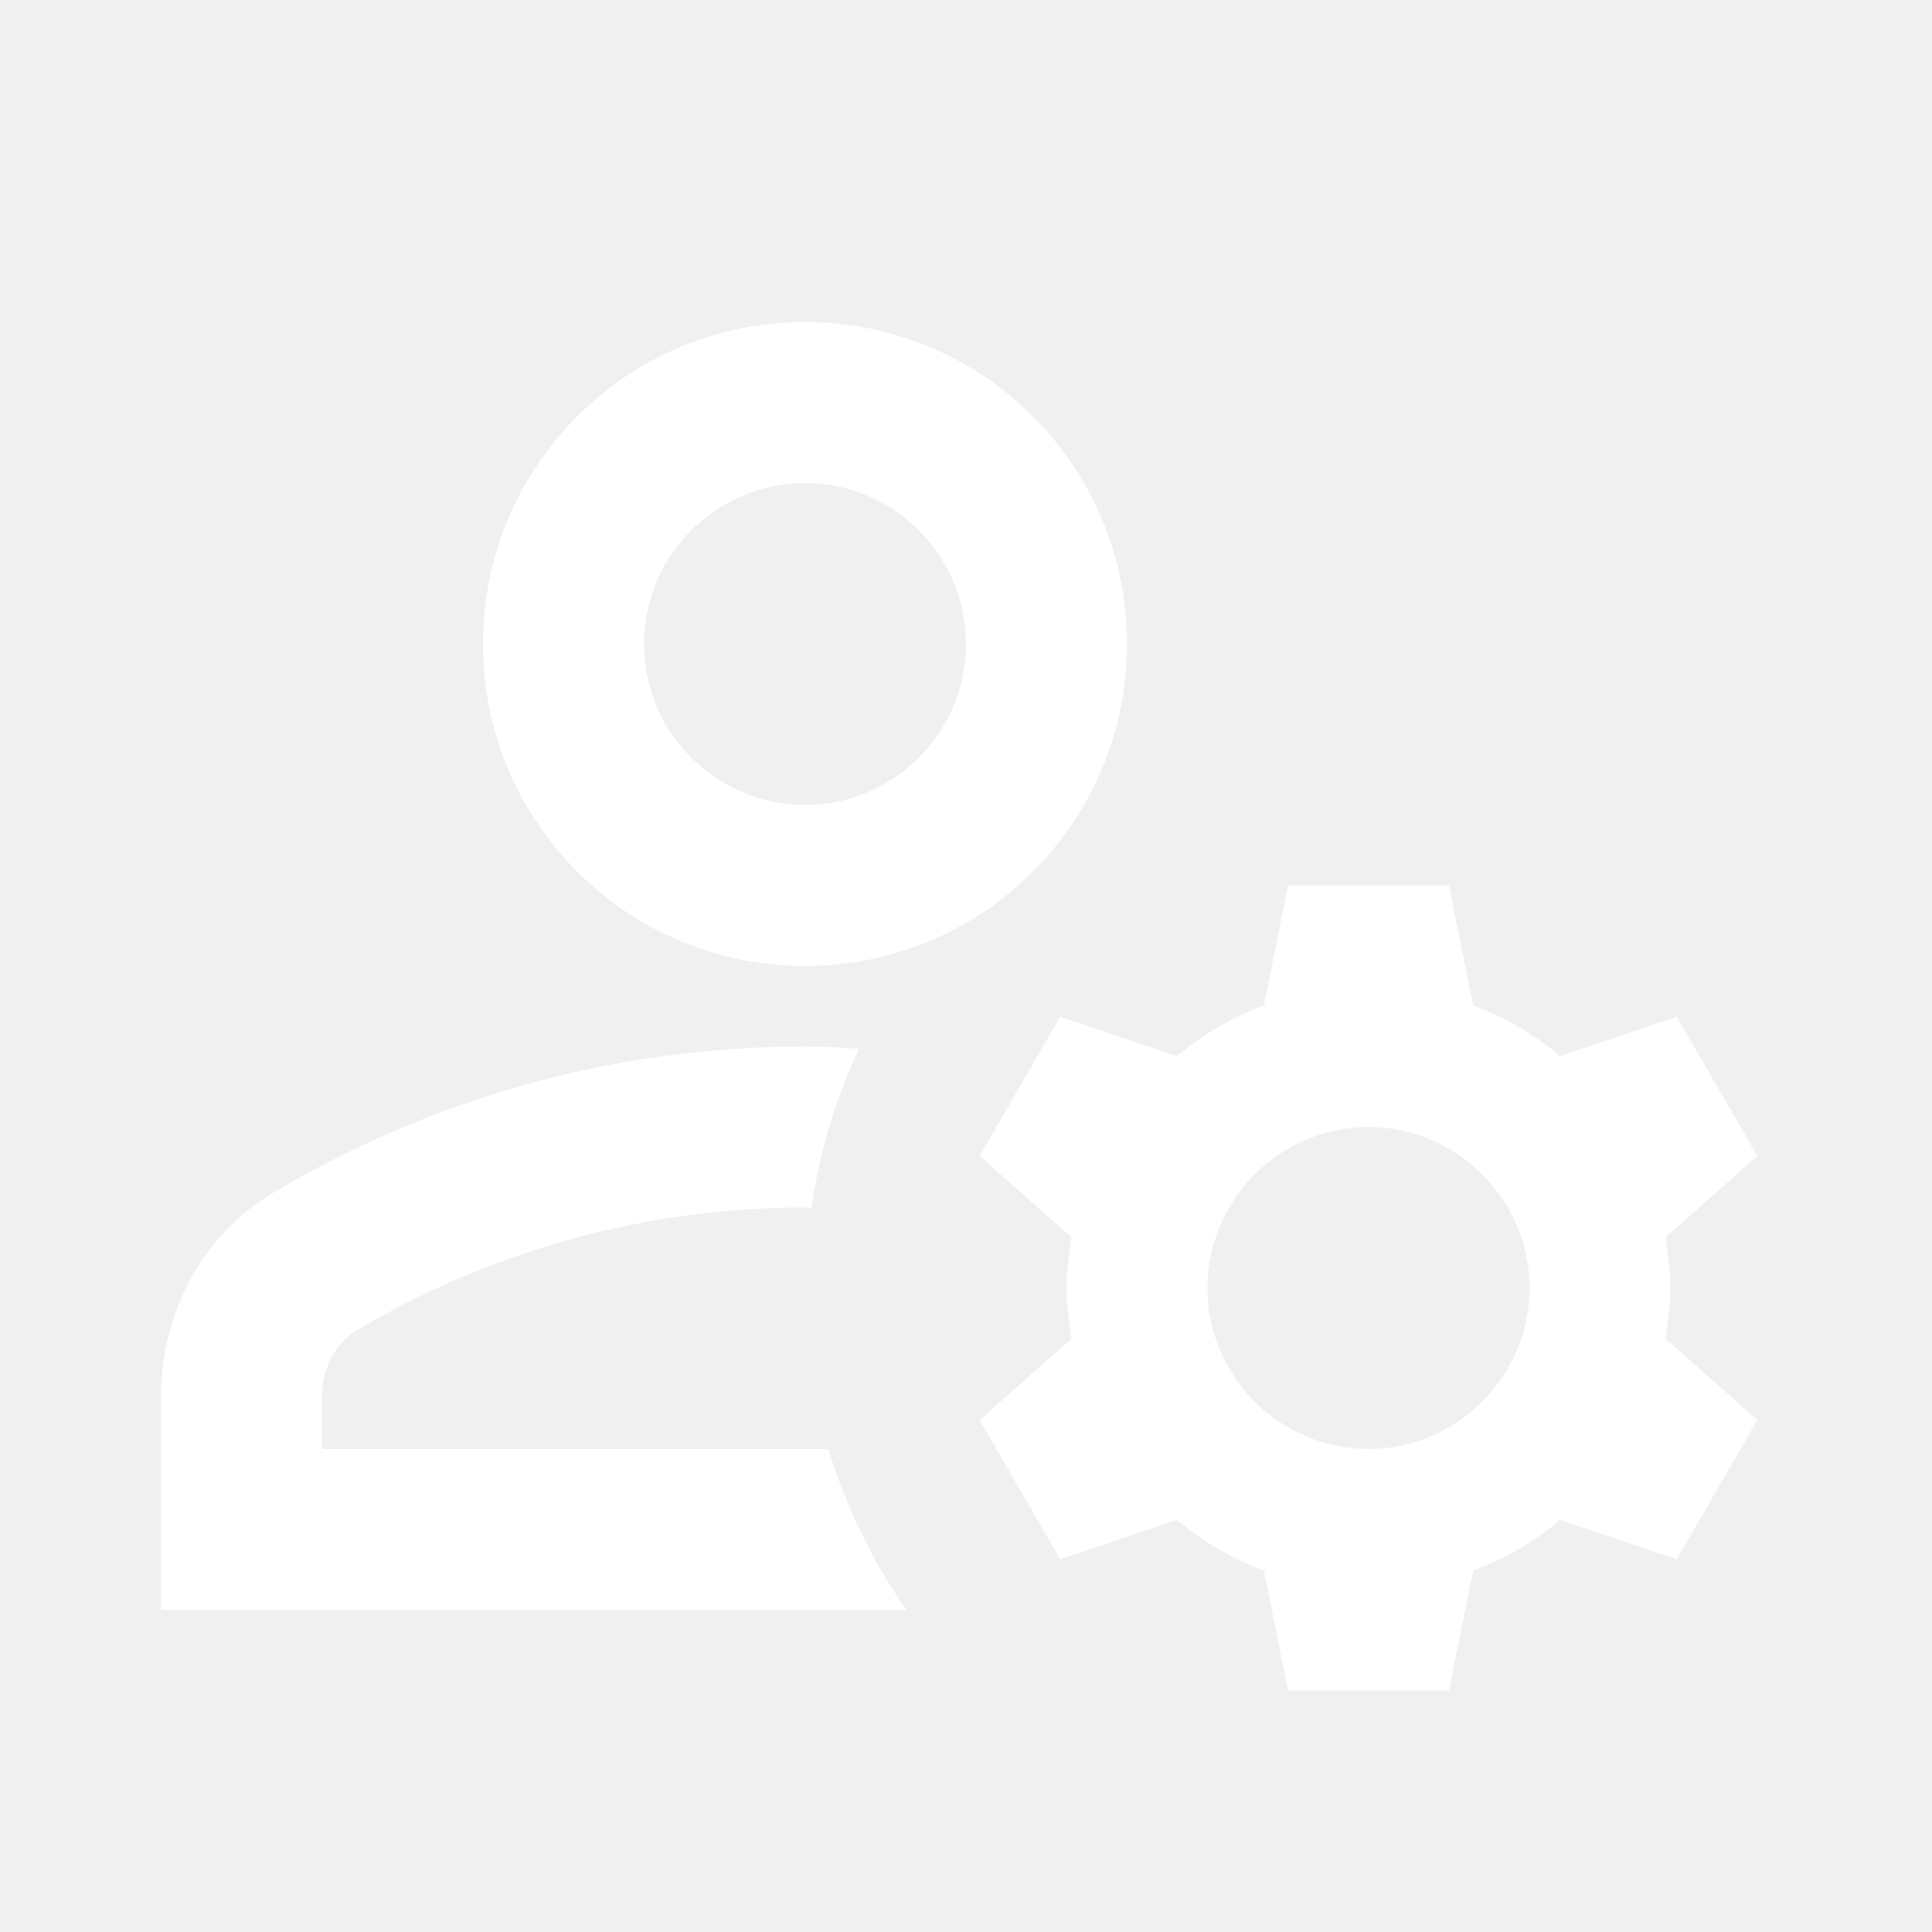
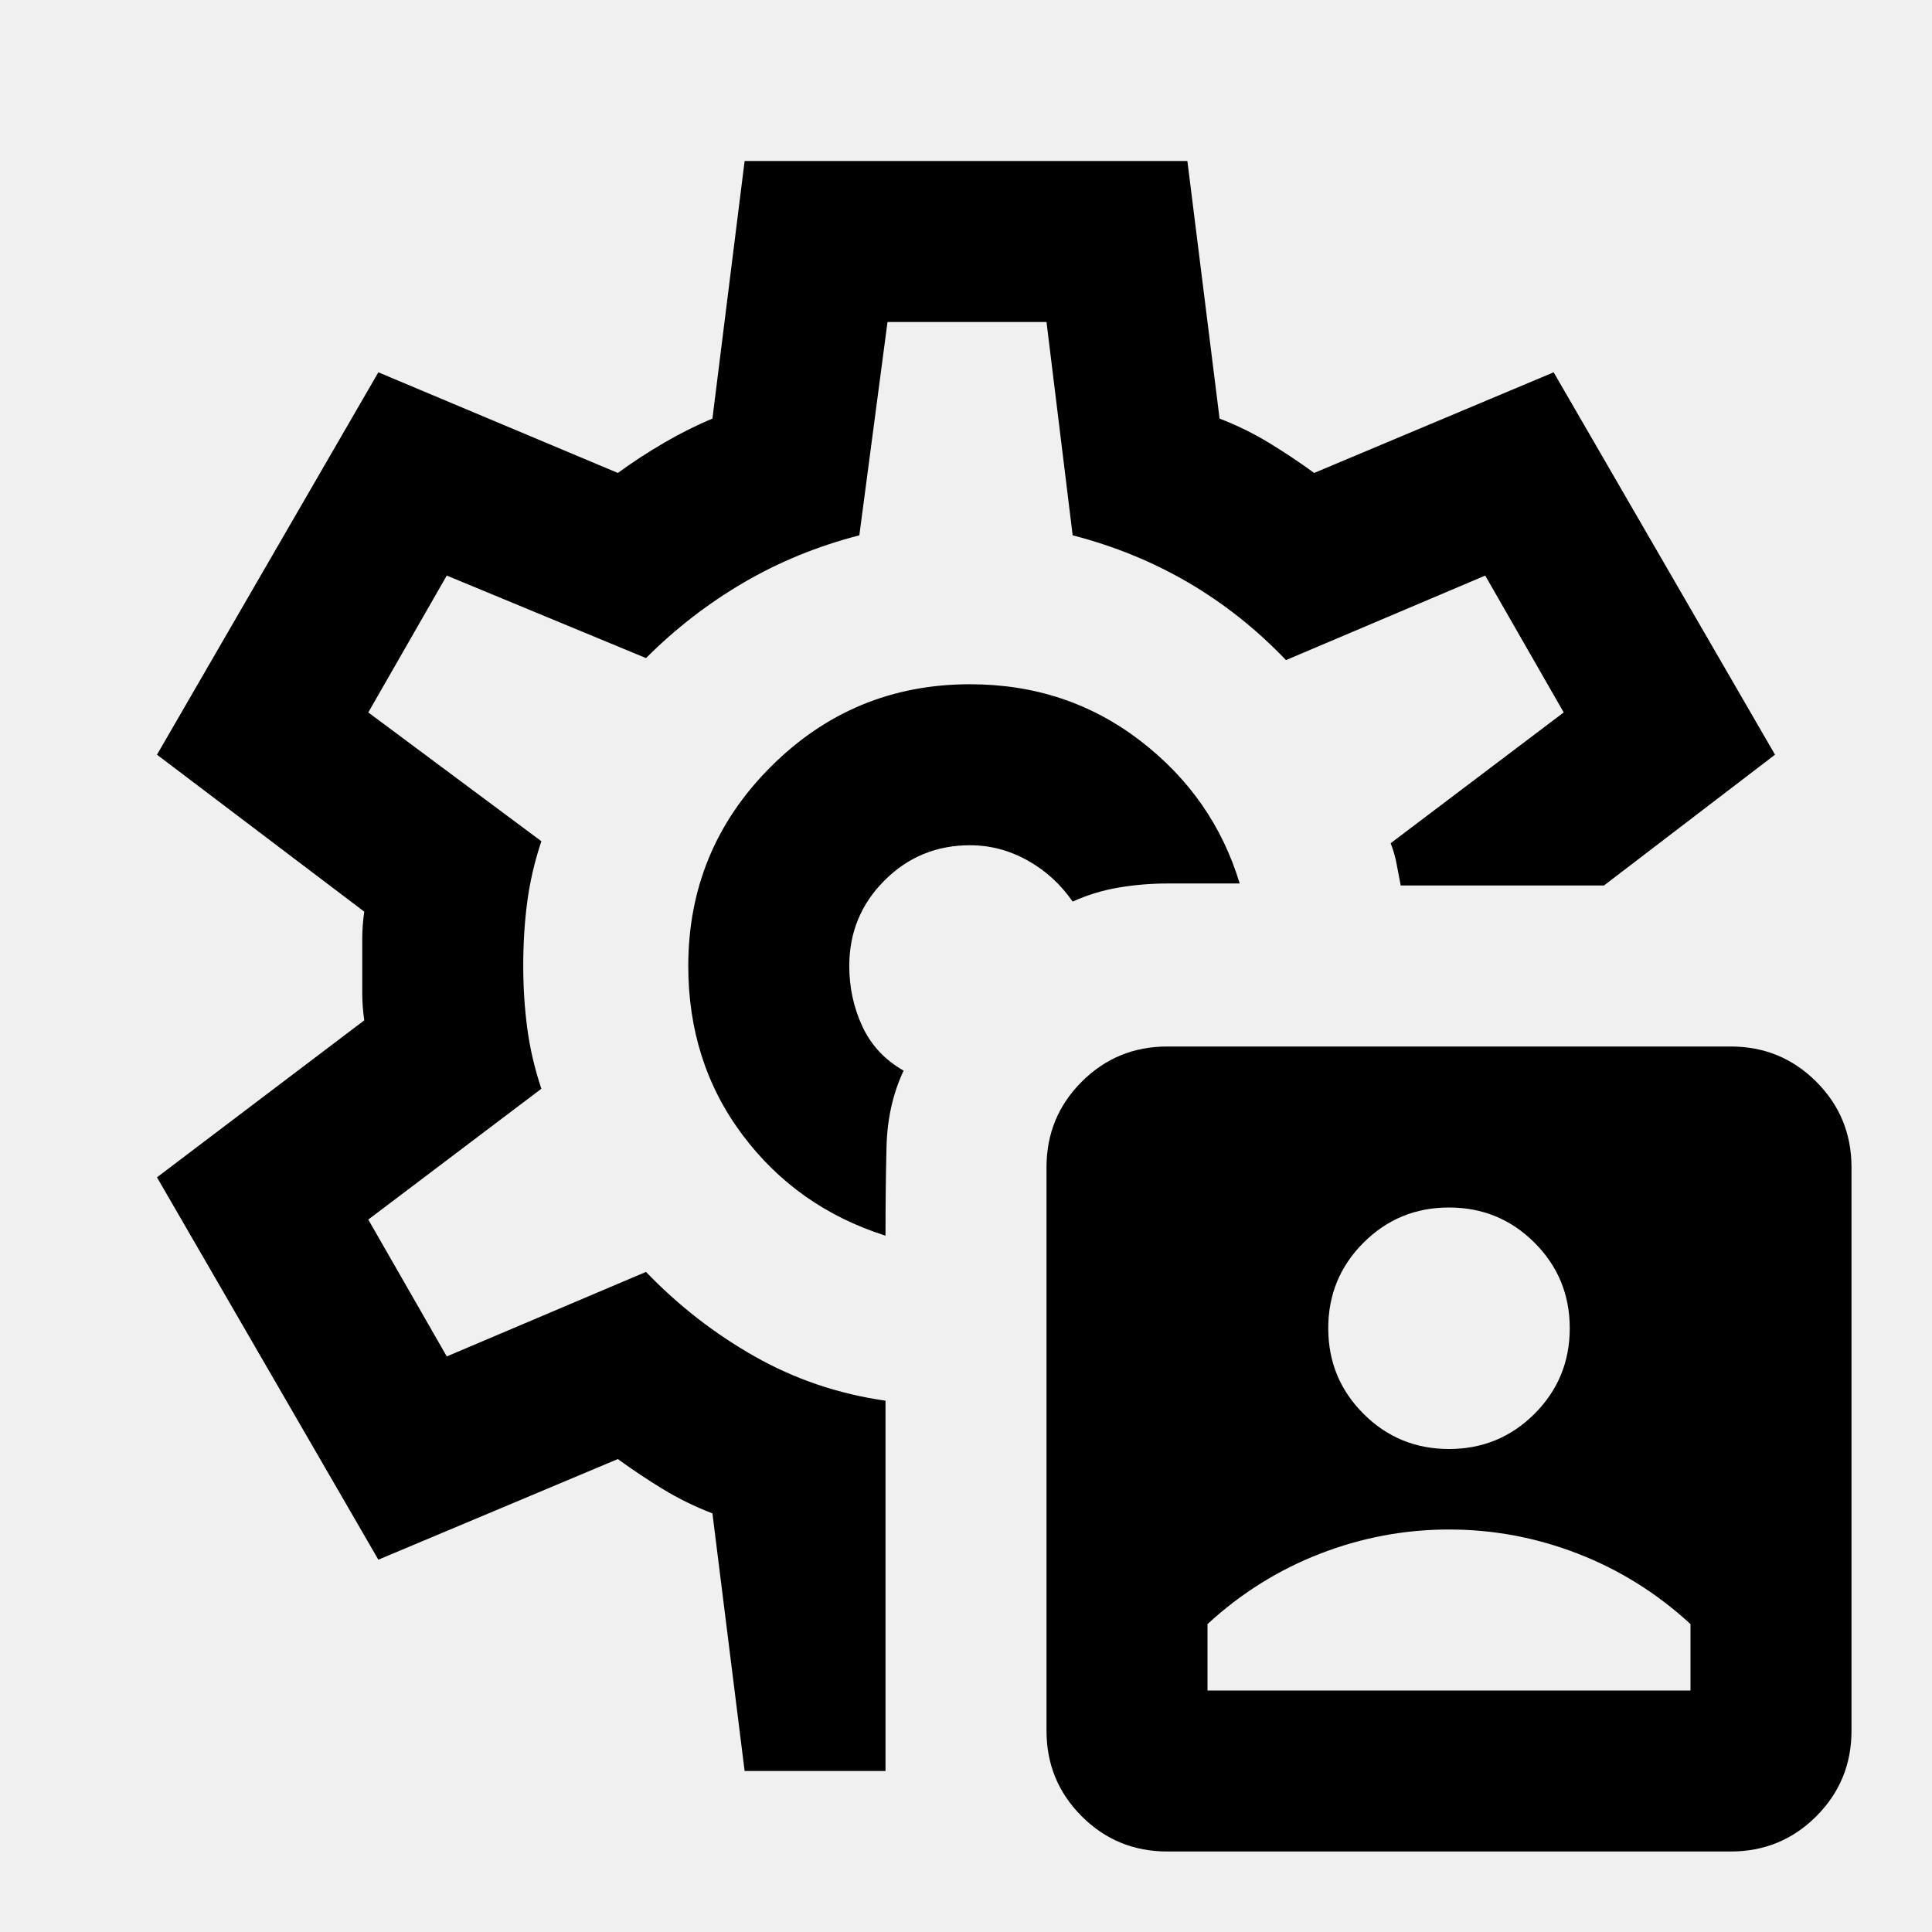
- <svg xmlns="http://www.w3.org/2000/svg" enable-background="new 0 0 24 24" height="18px" viewBox="0 0 24 24" width="18px" fill="#FFFFFF">
-   <g>
-     <path d="M0,0h24v24H0V0z" fill="none" />
-   </g>
-   <g>
-     <g>
-       <path d="M4,18v-0.65c0-0.34,0.16-0.66,0.41-0.81C6.1,15.53,8.03,15,10,15c0.03,0,0.05,0,0.08,0.01c0.1-0.7,0.3-1.37,0.59-1.98 C10.45,13.01,10.23,13,10,13c-2.42,0-4.68,0.67-6.61,1.82C2.51,15.34,2,16.32,2,17.35V20h9.26c-0.42-0.6-0.75-1.28-0.97-2H4z" />
-       <path d="M10,12c2.21,0,4-1.79,4-4s-1.79-4-4-4C7.79,4,6,5.79,6,8S7.79,12,10,12z M10,6c1.1,0,2,0.9,2,2s-0.9,2-2,2 c-1.1,0-2-0.9-2-2S8.9,6,10,6z" />
-       <path d="M20.75,16c0-0.22-0.03-0.42-0.06-0.63l1.14-1.01l-1-1.73l-1.45,0.49c-0.32-0.27-0.68-0.48-1.08-0.63L18,11h-2l-0.3,1.49 c-0.4,0.15-0.76,0.36-1.08,0.63l-1.45-0.49l-1,1.73l1.14,1.01c-0.03,0.21-0.06,0.41-0.06,0.63s0.03,0.42,0.06,0.63l-1.14,1.01 l1,1.73l1.45-0.49c0.32,0.27,0.68,0.48,1.08,0.63L16,21h2l0.3-1.49c0.4-0.15,0.76-0.36,1.08-0.63l1.45,0.49l1-1.73l-1.14-1.01 C20.72,16.42,20.75,16.22,20.75,16z M17,18c-1.1,0-2-0.9-2-2s0.9-2,2-2s2,0.9,2,2S18.1,18,17,18z" />
-     </g>
-   </g>
+ <svg xmlns="http://www.w3.org/2000/svg" height="24px" viewBox="0 -960 960 960" width="24px" fill="#000">
+   <path d="M600-120h240v-33q-25-23-56-35t-64-12q-33 0-64 12t-56 35v33Zm120-120q25 0 42.5-17.5T780-300q0-25-17.5-42.5T720-360q-25 0-42.5 17.5T660-300q0 25 17.5 42.5T720-240ZM480-480Zm2-140q-58 0-99 41t-41 99q0 48 27 84t71 50q0-23 .5-44t8.5-38q-14-8-20.5-22t-6.5-30q0-25 17.5-42.5T482-540q15 0 28.5 7.5T533-512q11-5 23-7t24-2h36q-13-43-49.5-71T482-620ZM370-80l-16-128q-13-5-24.5-12T307-235l-119 50L78-375l103-78q-1-7-1-13.5v-27q0-6.5 1-13.5L78-585l110-190 119 50q11-8 23-15t24-12l16-128h220l16 128q13 5 24.5 12t22.5 15l119-50 110 190-85 65H696q-1-5-2-10.5t-3-10.5l86-65-39-68-99 42q-22-23-48.5-38.5T533-694l-13-106h-79l-14 106q-31 8-57.5 23.5T321-633l-99-41-39 68 86 64q-5 15-7 30t-2 32q0 16 2 31t7 30l-86 65 39 68 99-42q24 25 54 42t65 22v184h-70Zm210 40q-25 0-42.5-17.5T520-100v-280q0-25 17.5-42.5T580-440h280q25 0 42.5 17.5T920-380v280q0 25-17.5 42.5T860-40H580Z" />
</svg>
